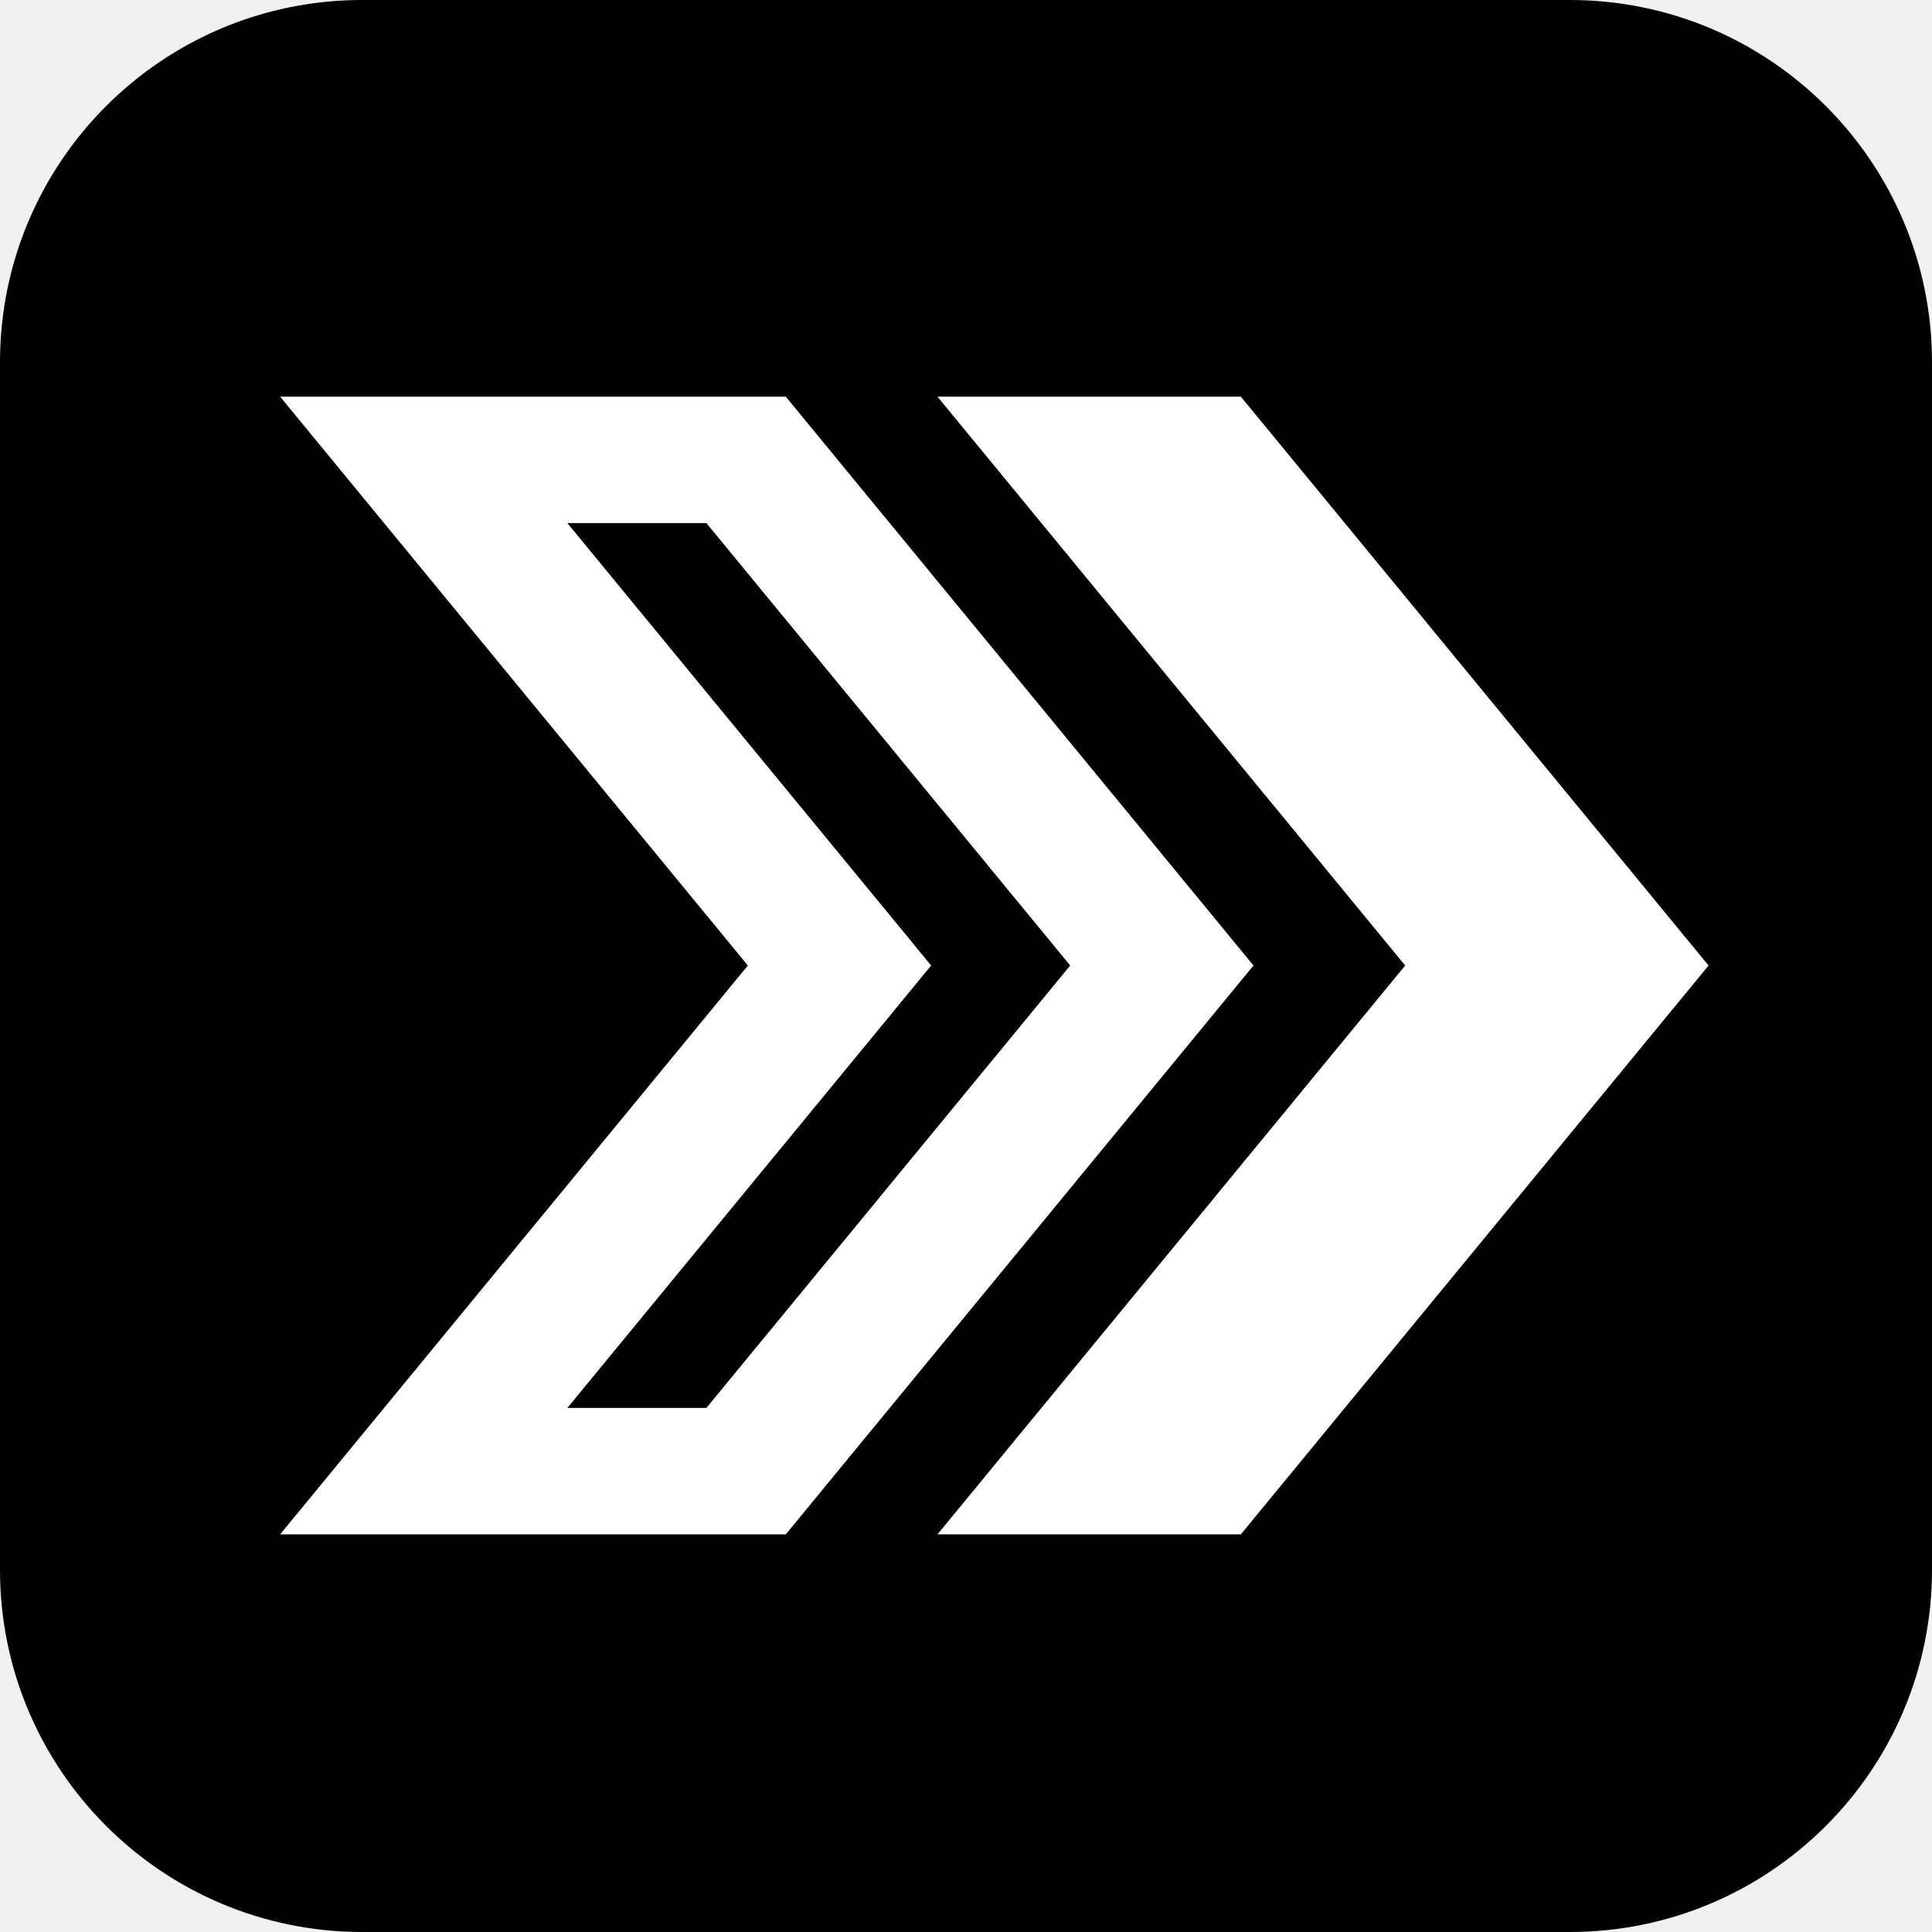
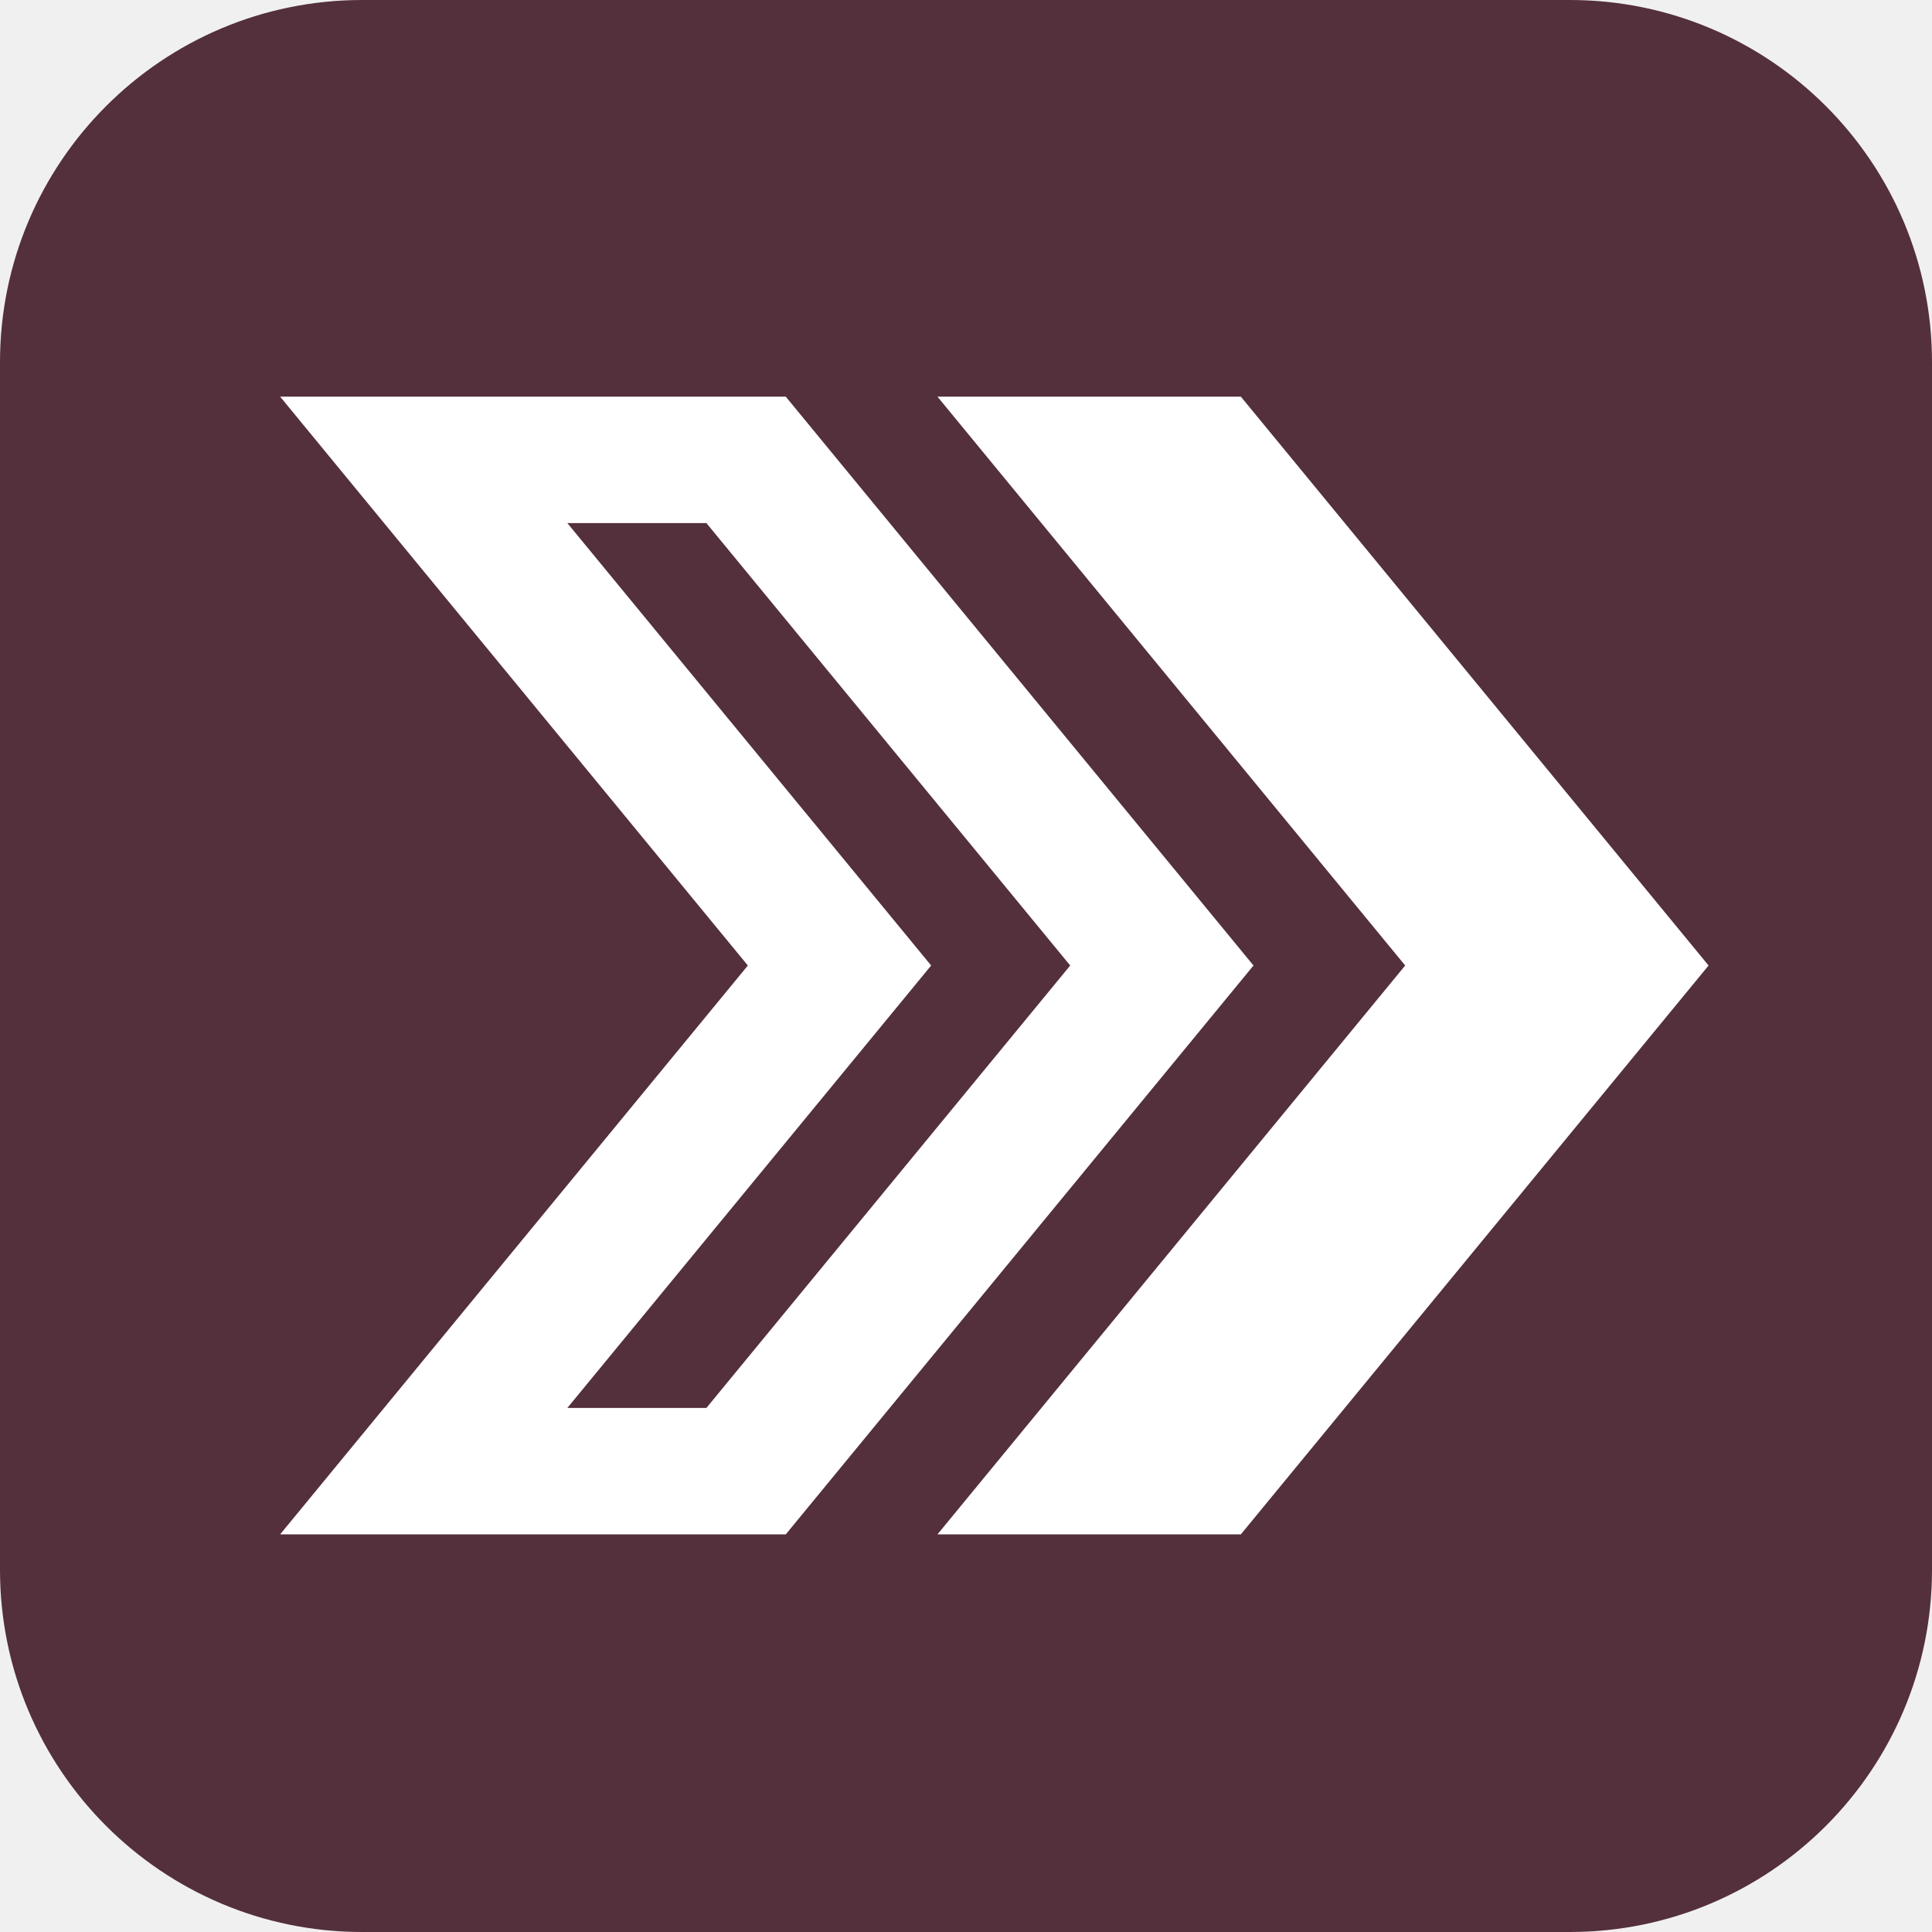
<svg xmlns="http://www.w3.org/2000/svg" viewBox="0 0 512 512" width="512" height="512" role="img" aria-label="Vectyo">
-   <rect width="512" height="512" rx="96" fill="#000000" />
-   <path transform="translate(74.24 105.12) scale(3.35)" fill="#FFFFFF" fill-rule="evenodd" d="M0 0 L40 0 L77 45 L40 90 L0 90 L37 45 Z M51.5 45 L22.72 80 L33.72 80 L62.5 45 L33.72 10 L22.72 10 Z M52 0 L76 0 L113 45 L76 90 L52 90 L89 45 Z" />
+   <rect width="512" height="512" rx="96" fill="#542F3C" />
+   <g transform="translate(74.24 105.12) scale(3.35)">
+     <path fill="#FFFFFF" fill-rule="evenodd" d="M0 0 L40 0 L77 45 L40 90 L0 90 L37 45 Z M51.5 45 L22.72 80 L33.72 80 L62.5 45 L33.72 10 L22.72 10 Z M52 0 L76 0 L113 45 L76 90 L52 90 L89 45 Z" />
+   </g>
</svg>
